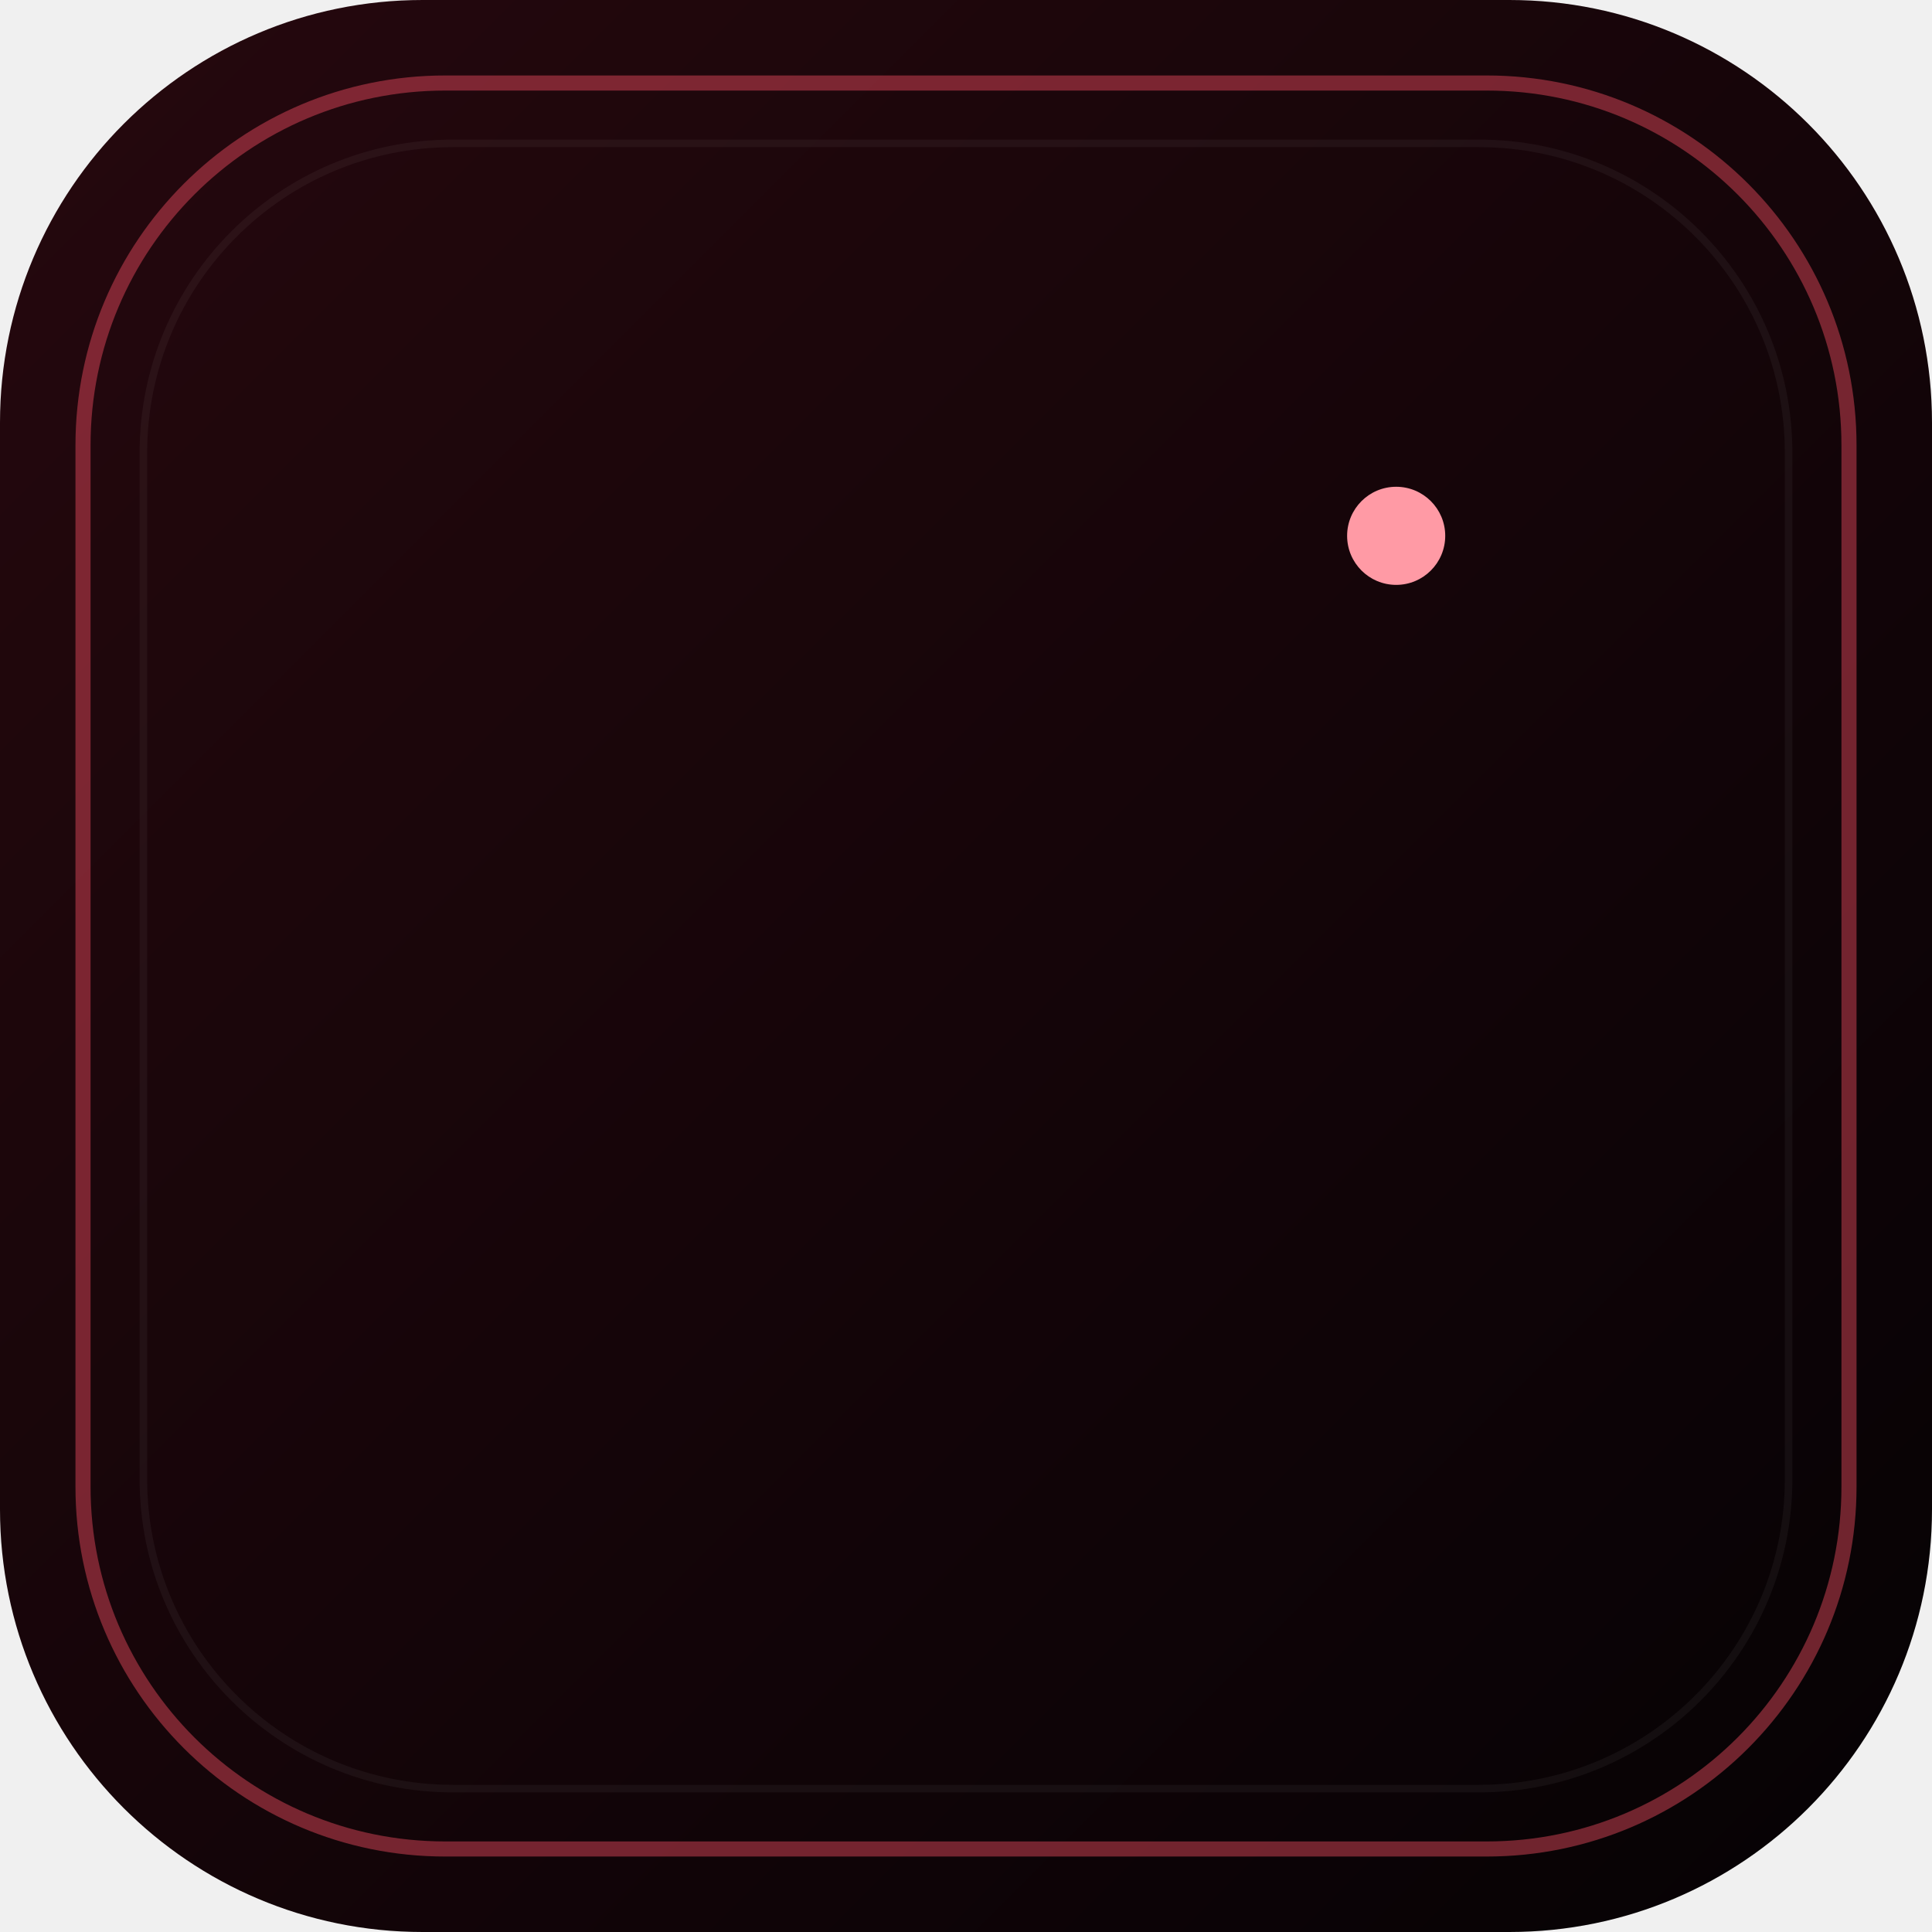
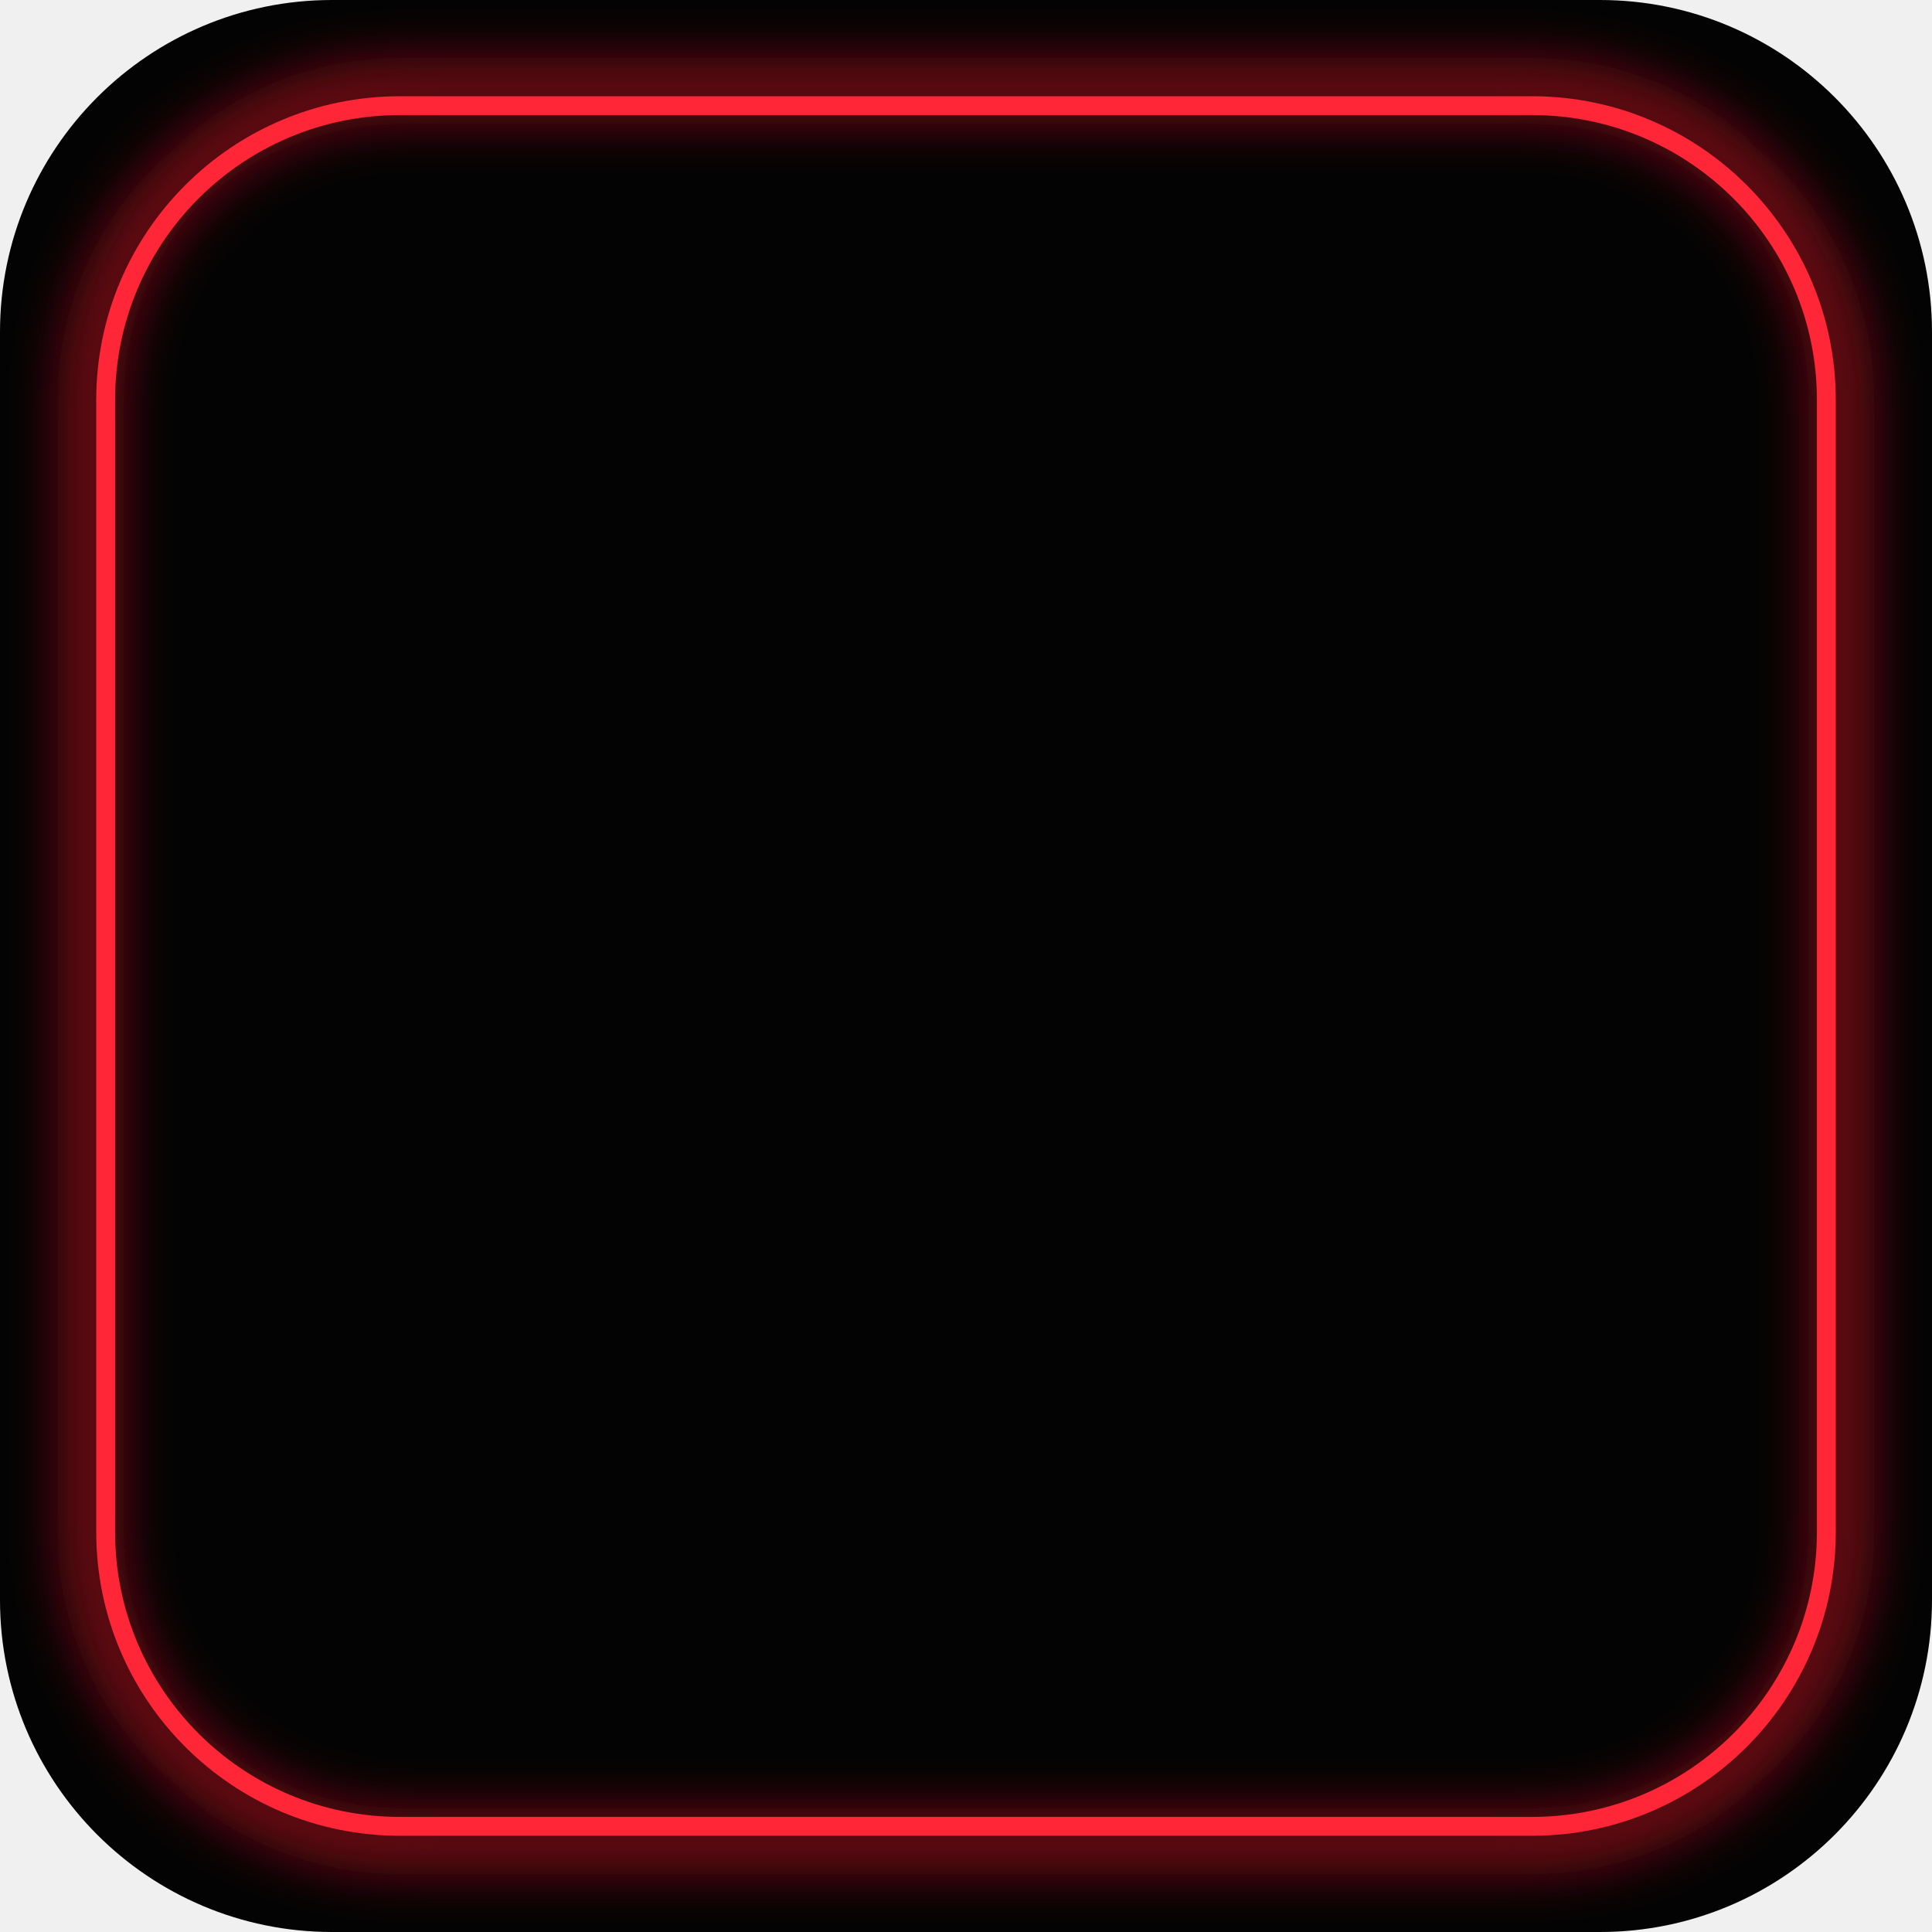
<svg xmlns="http://www.w3.org/2000/svg" viewBox="0 0 512 512">
  <defs>
-     <linearGradient id="bg" x1="0" y1="0" x2="1" y2="1">
-       <stop offset="0" stop-color="#26080e" />
-       <stop offset="1" stop-color="#050204" />
+     <linearGradient id="red" x1="0" y1="0" x2="0" y2="1">
+       <stop offset="0" stop-color="#ff303b" />
+       <stop offset=".52" stop-color="#f20b1d" />
+       <stop offset="1" stop-color="#b90016" />
    </linearGradient>
-     <linearGradient id="red" x1="0" y1="0" x2="1" y2="1">
-       <stop offset="0" stop-color="#ff9aa5" />
-       <stop offset=".5" stop-color="#ff5368" />
-       <stop offset="1" stop-color="#d91635" />
-     </linearGradient>
-     <filter id="glow" x="-80%" y="-80%" width="260%" height="260%">
-       <feGaussianBlur stdDeviation="13" result="blur" />
+     <filter id="redGlow" x="-35%" y="-35%" width="170%" height="170%">
+       <feGaussianBlur stdDeviation="12" result="blur" />
      <feMerge>
        <feMergeNode in="blur" />
        <feMergeNode in="SourceGraphic" />
      </feMerge>
    </filter>
+     <filter id="frameGlow" x="-30%" y="-30%" width="160%" height="160%">
+       <feGaussianBlur stdDeviation="8" />
+     </filter>
  </defs>
-   <rect width="512" height="512" rx="112" fill="url(#bg)" />
-   <rect x="22" y="22" width="468" height="468" rx="96" fill="none" stroke="#ff5368" stroke-opacity=".42" stroke-width="4" />
-   <rect x="38" y="38" width="436" height="436" rx="82" fill="none" stroke="#ffffff" stroke-opacity=".045" stroke-width="2" />
-   <g filter="url(#glow)" stroke="url(#red)" stroke-width="38" stroke-linecap="round">
-     <path d="M256 150v212" />
-     <path d="M150 256h212" />
+   <rect width="512" height="512" rx="88" fill="#030303" />
+   <rect x="24" y="24" width="464" height="464" rx="82" fill="none" stroke="#ff172b" stroke-width="10" opacity=".7" filter="url(#frameGlow)" />
+   <rect x="28" y="28" width="456" height="456" rx="78" fill="none" stroke="#ff2638" stroke-width="5" />
+   <g filter="url(#redGlow)" stroke="url(#red)" stroke-width="48" stroke-linecap="square">
+     <path d="M256 132V380" />
+     <path d="M132 256H380" />
  </g>
-   <circle cx="370" cy="142" r="13" fill="#ff9aa5" />
</svg>
